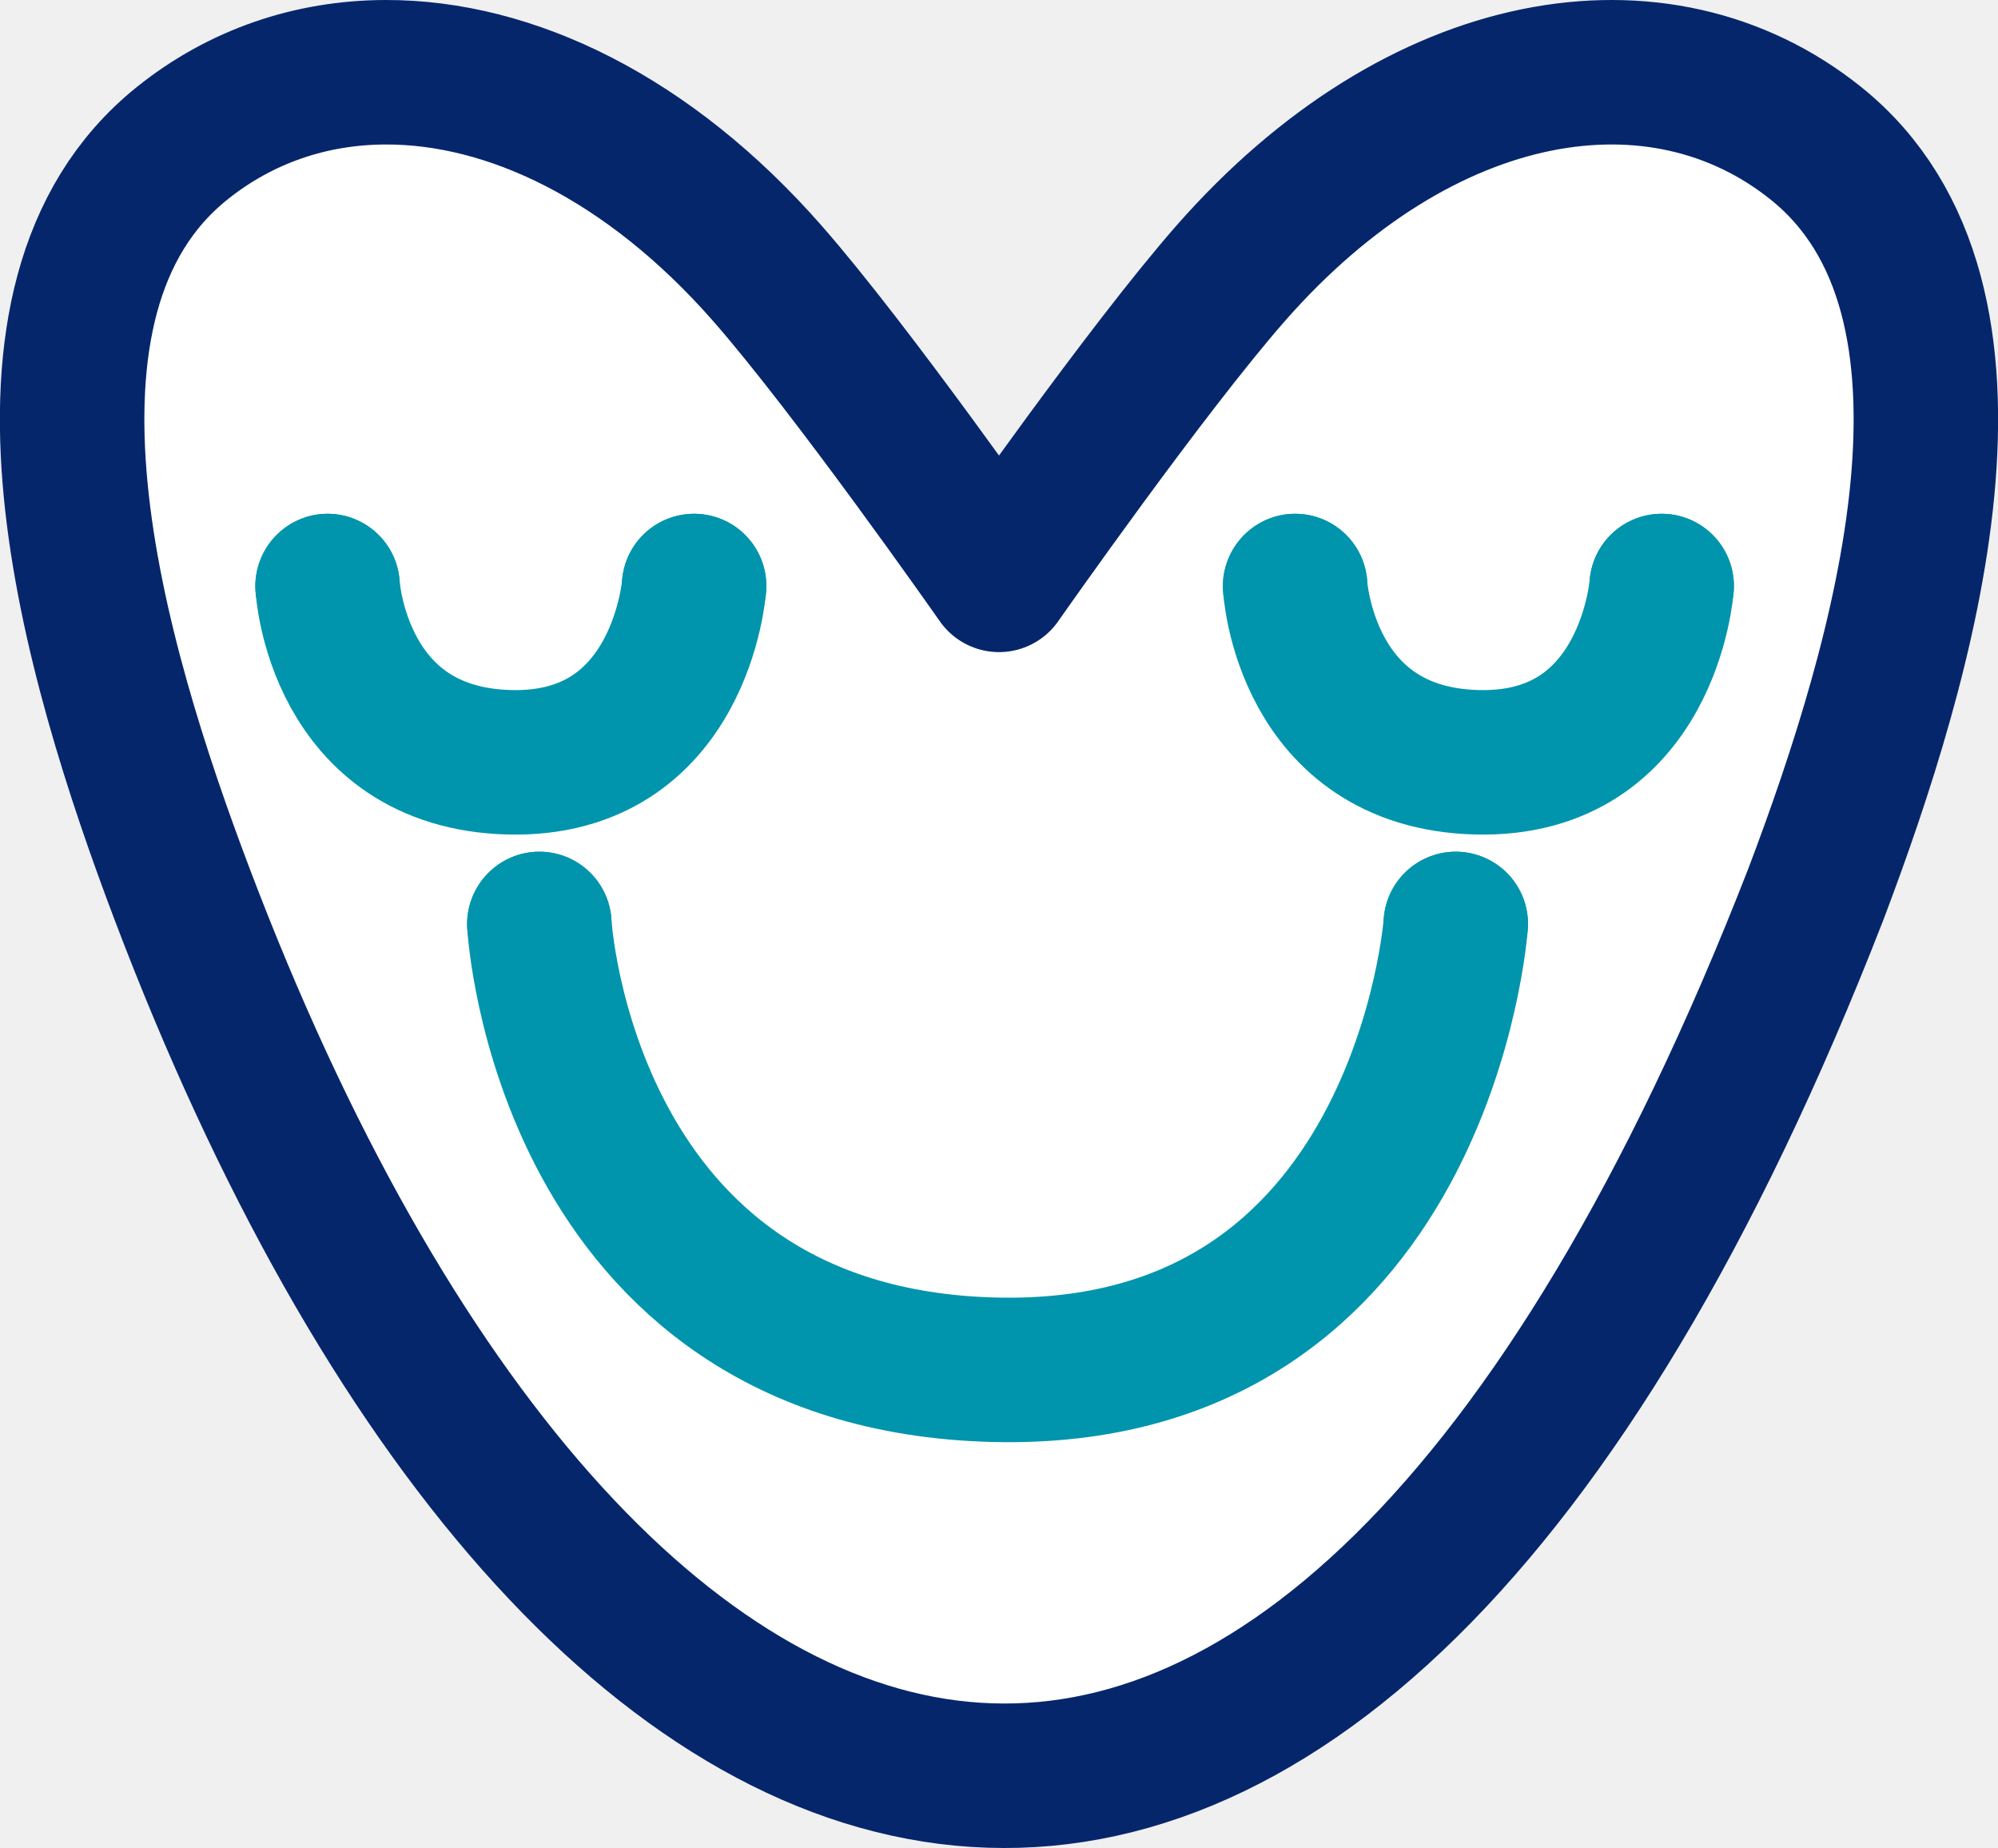
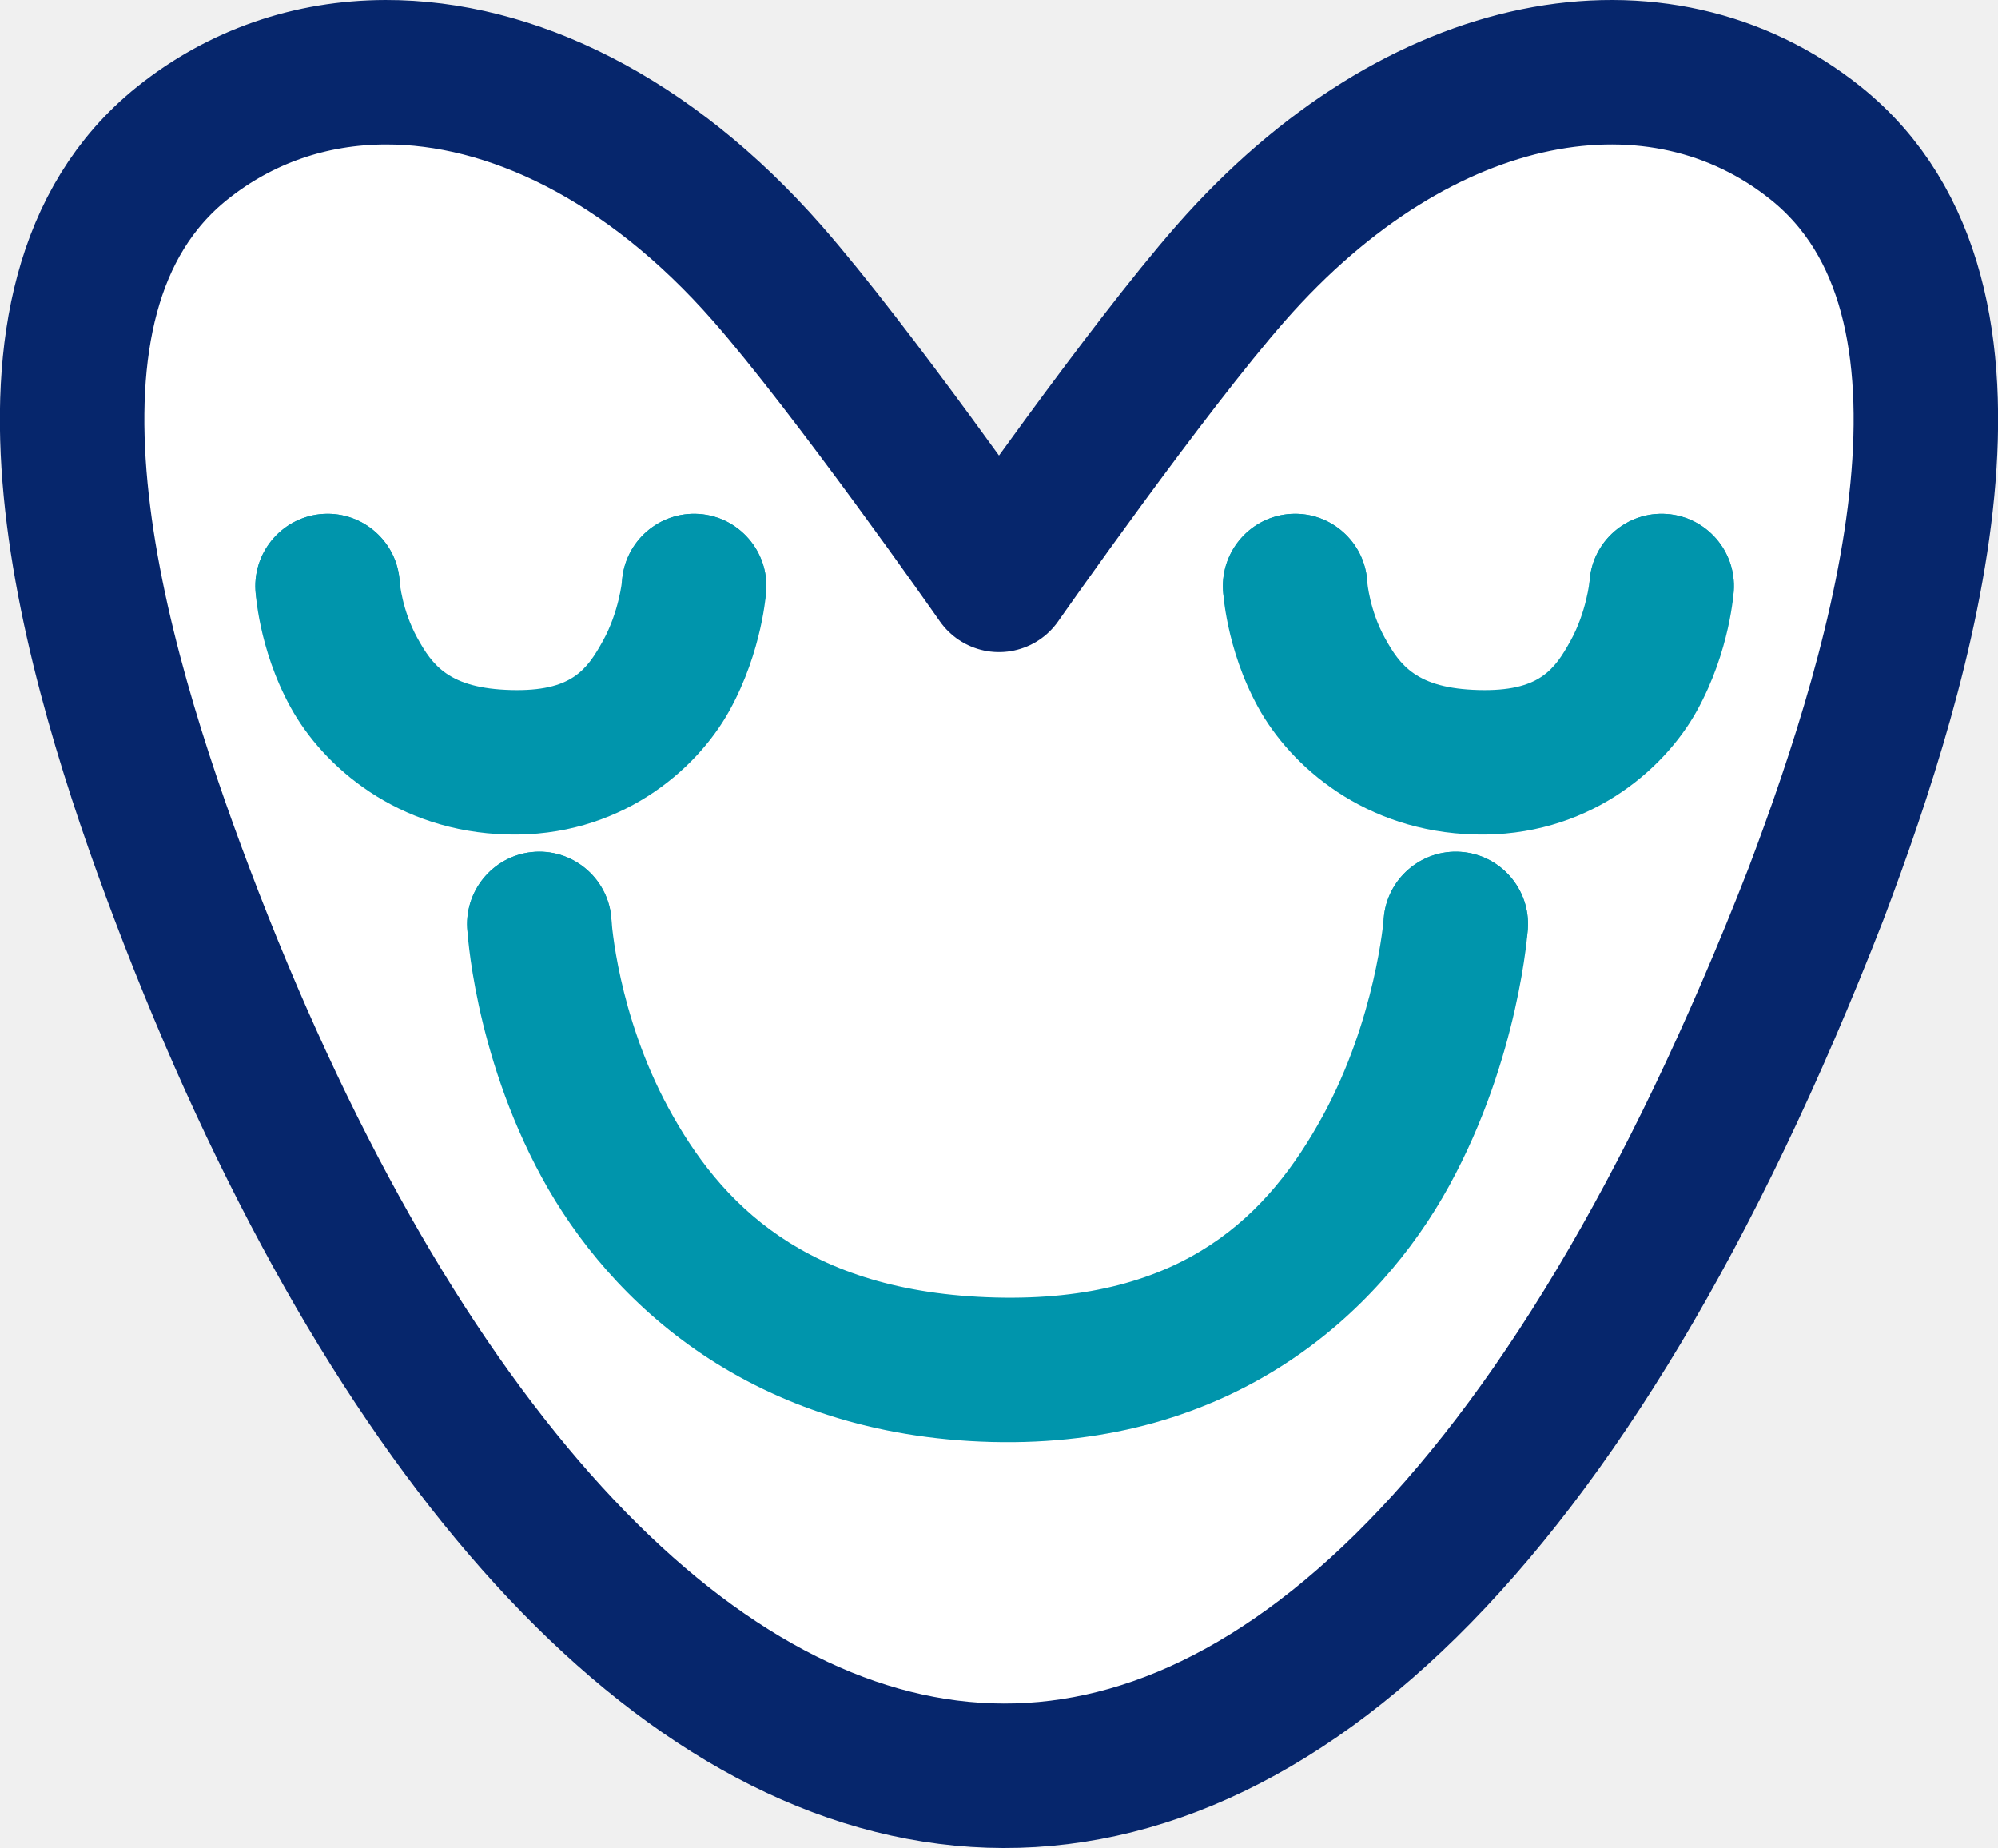
<svg xmlns="http://www.w3.org/2000/svg" width="414.868" height="383.66" viewBox="0 0 414.868 383.66" version="1.1" id="svg5" xml:space="preserve">
  <defs id="defs2">
    <marker style="overflow:visible" id="Dot" refX="0" refY="0" orient="auto" markerWidth="1" markerHeight="1" viewBox="0 0 5.667 5.667" preserveAspectRatio="xMidYMid">
      <path transform="scale(0.5)" style="fill:context-stroke;fill-rule:evenodd;stroke:context-stroke;stroke-width:1pt" d="M 5,0 C 5,2.76 2.76,5 0,5 -2.76,5 -5,2.76 -5,0 c 0,-2.76 2.3,-5 5,-5 2.76,0 5,2.24 5,5 z" id="Dot1" />
    </marker>
    <marker style="overflow:visible" id="Dot-2" refX="0" refY="0" orient="auto" markerWidth="1" markerHeight="1" viewBox="0 0 5.667 5.667" preserveAspectRatio="xMidYMid">
      <path transform="scale(0.5)" style="fill:context-stroke;fill-rule:evenodd;stroke:context-stroke;stroke-width:1pt" d="M 5,0 C 5,2.76 2.76,5 0,5 -2.76,5 -5,2.76 -5,0 c 0,-2.76 2.3,-5 5,-5 2.76,0 5,2.24 5,5 z" id="Dot1-2" />
-     </marker>
-     <marker style="overflow:visible" id="Dot-7" refX="0" refY="0" orient="auto" markerWidth="1" markerHeight="1" viewBox="0 0 5.667 5.667" preserveAspectRatio="xMidYMid">
-       <path transform="scale(0.5)" style="fill:context-stroke;fill-rule:evenodd;stroke:context-stroke;stroke-width:1pt" d="M 5,0 C 5,2.76 2.76,5 0,5 -2.76,5 -5,2.76 -5,0 c 0,-2.76 2.3,-5 5,-5 2.76,0 5,2.24 5,5 z" id="Dot1-5" />
    </marker>
    <marker style="overflow:visible" id="Dot-7-3-5" refX="0" refY="0" orient="auto" markerWidth="1" markerHeight="1" viewBox="0 0 5.667 5.667" preserveAspectRatio="xMidYMid">
      <path transform="scale(0.5)" style="fill:context-stroke;fill-rule:evenodd;stroke:context-stroke;stroke-width:1pt" d="M 5,0 C 5,2.76 2.76,5 0,5 -2.76,5 -5,2.76 -5,0 c 0,-2.76 2.3,-5 5,-5 2.76,0 5,2.24 5,5 z" id="Dot1-5-6-3" />
    </marker>
  </defs>
  <g id="g672" transform="matrix(0.7312225,0,0,0.7312225,141.3042,-140.0194)" style="display:none">
    <rect style="display:inline;fill:#ffffff;fill-opacity:1;stroke:none;stroke-width:48.96;stroke-linejoin:round;stroke-dasharray:none;stroke-opacity:1;paint-order:stroke markers fill" id="rect652" width="755.299" height="755.299" x="-287.212" y="76.179" ry="94.632" />
    <g id="g662" transform="translate(-164.7616,100.2268)">
      <path id="path654" style="opacity:1;fill:none;fill-opacity:1;stroke:#06266c;stroke-width:30;stroke-linecap:round;stroke-linejoin:round;stroke-dasharray:none;stroke-opacity:1;paint-order:stroke markers fill" d="m 256,73.318 c -40.23,0 -178.57,37.199 -178.57,49.697 V 259.033 c 0,0 -3.552,129.164 178.57,200.059 C 438.123,388.197 432.969,259.033 432.969,259.033 V 123.016 C 432.969,110.517 296.751,73.318 256,73.318 Z" />
      <g id="g660">
        <path style="opacity:1;fill:none;fill-opacity:1;stroke:#0095ac;stroke-width:30;stroke-linecap:round;stroke-linejoin:round;stroke-dasharray:none;stroke-opacity:1;marker-start:url(#Dot-2);marker-end:url(#Dot-2);paint-order:stroke markers fill" d="m 146,275 c 0,0 5.755,-104.297 109,-107 103.245,-2.703 111,107 111,107" id="path656" />
        <path style="opacity:1;fill:none;fill-opacity:1;stroke:#0095ac;stroke-width:30;stroke-linecap:round;stroke-linejoin:round;stroke-dasharray:none;stroke-opacity:1;marker-start:url(#Dot-2);marker-end:url(#Dot-2);paint-order:stroke markers fill" d="m 206.275,275 c 0,0 2.557,-45.799 48.434,-47 45.877,-1.201 49.323,47 49.323,47" id="path658" />
      </g>
    </g>
    <text xml:space="preserve" style="font-style:normal;font-variant:normal;font-weight:normal;font-stretch:normal;font-size:113.333px;line-height:1;font-family:Roboto;-inkscape-font-specification:'Roboto, Normal';font-variant-ligatures:normal;font-variant-caps:normal;font-variant-numeric:normal;font-variant-east-asian:normal;text-align:center;letter-spacing:0px;text-anchor:middle;white-space:pre;inline-size:627.184;display:inline;opacity:1;fill:#052f76;fill-opacity:1;stroke:none;stroke-width:30;stroke-linejoin:round;stroke-dasharray:none;stroke-opacity:1;paint-order:stroke markers fill" x="-286.844" y="780.731" id="text670" transform="matrix(0.8644791,0,0,0.8644791,340.3456,-13.88311)">
-       <tspan x="-286.844" y="780.731" id="tspan6157">Secured<tspan y="780.731" id="tspan6159"> </tspan>
+       <tspan x="-286.844" y="780.731" id="tspan1419">Secured<tspan y="780.731" id="tspan1421"> </tspan>
      </tspan>
-       <tspan x="-286.844" y="894.064" id="tspan6161">Signal API</tspan>
+       <tspan x="-286.844" y="894.064" id="tspan1423">Signal API</tspan>
    </text>
  </g>
  <g id="layer1" style="display:none" transform="translate(-48.56578,-64.16996)">
    <rect style="display:inline;opacity:1;fill:#ffffff;fill-opacity:1;stroke:none;stroke-width:35.801;stroke-linejoin:round;stroke-dasharray:none;stroke-opacity:1;paint-order:stroke markers fill" id="rect8832" width="552.291" height="552.291" x="-20.146" y="-20.146" ry="69.197" transform="translate(2.1261646e-6)" />
    <path id="path5909" style="opacity:1;fill:none;fill-opacity:1;stroke:#06266c;stroke-width:30;stroke-linecap:round;stroke-linejoin:round;stroke-dasharray:none;stroke-opacity:1;paint-order:stroke markers fill" d="m 256,73.318 c -40.23,0 -178.57,37.199 -178.57,49.697 V 259.033 c 0,0 -3.552,129.164 178.57,200.059 C 438.123,388.197 432.969,259.033 432.969,259.033 V 123.016 C 432.969,110.517 296.751,73.318 256,73.318 Z" />
    <g id="g9252">
      <path style="opacity:1;fill:none;fill-opacity:1;stroke:#0095ac;stroke-width:30;stroke-linecap:round;stroke-linejoin:round;stroke-dasharray:none;stroke-opacity:1;marker-start:url(#Dot);marker-end:url(#Dot);paint-order:stroke markers fill" d="m 146,275 c 0,0 5.755,-104.297 109,-107 103.245,-2.703 111,107 111,107" id="path6845" />
      <path style="opacity:1;fill:none;fill-opacity:1;stroke:#0095ac;stroke-width:30;stroke-linecap:round;stroke-linejoin:round;stroke-dasharray:none;stroke-opacity:1;marker-start:url(#Dot);marker-end:url(#Dot);paint-order:stroke markers fill" d="m 206.275,275 c 0,0 2.557,-45.799 48.434,-47 45.877,-1.201 49.323,47 49.323,47" id="path8230" />
    </g>
  </g>
  <g id="g731" style="display:none" transform="translate(-48.56578,-64.16996)">
    <path id="path1356" style="display:inline;opacity:1;fill:#ffffff;fill-opacity:1;stroke:#06266c;stroke-width:30;stroke-linejoin:round;stroke-dasharray:none;stroke-opacity:1;paint-order:stroke markers fill" d="m 256,73.318 c -40.23,0 -178.57,37.199 -178.57,49.697 V 259.033 c 0,0 -3.552,129.164 178.57,200.059 C 438.123,388.197 432.969,259.033 432.969,259.033 V 123.016 C 432.969,110.517 296.751,73.318 256,73.318 Z" />
    <path id="path723" style="opacity:1;fill:none;fill-opacity:1;stroke:#06266c;stroke-width:30;stroke-linecap:round;stroke-linejoin:round;stroke-dasharray:none;stroke-opacity:1;paint-order:stroke markers fill" d="m 256,73.318 c -40.23,0 -178.57,37.199 -178.57,49.697 V 259.033 c 0,0 -3.552,129.164 178.57,200.059 C 438.123,388.197 432.969,259.033 432.969,259.033 V 123.016 C 432.969,110.517 296.751,73.318 256,73.318 Z" />
    <g id="g729">
      <path style="opacity:1;fill:none;fill-opacity:1;stroke:#0095ac;stroke-width:30;stroke-linecap:round;stroke-linejoin:round;stroke-dasharray:none;stroke-opacity:1;marker-start:url(#Dot);marker-end:url(#Dot);paint-order:stroke markers fill" d="m 146,275 c 0,0 5.755,-104.297 109,-107 103.245,-2.703 111,107 111,107" id="path725" />
      <path style="opacity:1;fill:none;fill-opacity:1;stroke:#0095ac;stroke-width:30;stroke-linecap:round;stroke-linejoin:round;stroke-dasharray:none;stroke-opacity:1;marker-start:url(#Dot);marker-end:url(#Dot);paint-order:stroke markers fill" d="m 206.275,275 c 0,0 2.557,-45.799 48.434,-47 45.877,-1.201 49.323,47 49.323,47" id="path727" />
    </g>
  </g>
  <g id="g854" transform="matrix(0.7312225,0,0,0.7312225,141.3042,-140.0194)" style="display:none">
    <rect style="display:inline;fill:#ffffff;fill-opacity:1;stroke:none;stroke-width:69.8;stroke-linejoin:round;stroke-dasharray:none;stroke-opacity:1;paint-order:stroke markers fill" id="rect838" width="1535.138" height="755.299" x="-310.622" y="76.179" ry="94.632" />
    <g id="g848" transform="matrix(1.063244,0,0,1.063244,185.6081,96.53851)">
      <path id="path840" style="opacity:1;fill:none;fill-opacity:1;stroke:#06266c;stroke-width:30;stroke-linecap:round;stroke-linejoin:round;stroke-dasharray:none;stroke-opacity:1;paint-order:stroke markers fill" d="m 256,73.318 c -40.23,0 -178.57,37.199 -178.57,49.697 V 259.033 c 0,0 -3.552,129.164 178.57,200.059 C 438.123,388.197 432.969,259.033 432.969,259.033 V 123.016 C 432.969,110.517 296.751,73.318 256,73.318 Z" />
      <g id="g846">
        <path style="opacity:1;fill:none;fill-opacity:1;stroke:#0095ac;stroke-width:30;stroke-linecap:round;stroke-linejoin:round;stroke-dasharray:none;stroke-opacity:1;marker-start:url(#Dot-2);marker-end:url(#Dot-2);paint-order:stroke markers fill" d="m 146,275 c 0,0 5.755,-104.297 109,-107 103.245,-2.703 111,107 111,107" id="path842" />
        <path style="opacity:1;fill:none;fill-opacity:1;stroke:#0095ac;stroke-width:30;stroke-linecap:round;stroke-linejoin:round;stroke-dasharray:none;stroke-opacity:1;marker-start:url(#Dot-2);marker-end:url(#Dot-2);paint-order:stroke markers fill" d="m 206.275,275 c 0,0 2.557,-45.799 48.434,-47 45.877,-1.201 49.323,47 49.323,47" id="path844" />
      </g>
    </g>
    <text xml:space="preserve" style="font-style:normal;font-variant:normal;font-weight:normal;font-stretch:normal;font-size:113.333px;line-height:1;font-family:Roboto;-inkscape-font-specification:'Roboto, Normal';font-variant-ligatures:normal;font-variant-caps:normal;font-variant-numeric:normal;font-variant-east-asian:normal;text-align:center;letter-spacing:0px;text-anchor:middle;white-space:pre;inline-size:1411.83;display:inline;opacity:1;fill:#052f76;fill-opacity:1;stroke:none;stroke-width:30;stroke-linejoin:round;stroke-dasharray:none;stroke-opacity:1;paint-order:stroke markers fill" x="-286.844" y="780.731" id="text852" transform="matrix(0.8644791,0,0,0.8644791,706.8551,44.27791)">
-       <tspan x="-286.844" y="780.731" id="tspan6163">Secured Signal API</tspan>
+       <tspan x="-286.844" y="780.731" id="tspan1425">Secured Signal API</tspan>
    </text>
  </g>
  <g id="g502" transform="matrix(0.7312225,0,0,0.7312225,141.3042,-140.0194)" style="display:none">
    <rect style="display:inline;fill:#ffffff;fill-opacity:1;stroke:none;stroke-width:69.8;stroke-linejoin:round;stroke-dasharray:none;stroke-opacity:1;paint-order:stroke markers fill" id="rect486" width="1535.138" height="755.299" x="-310.622" y="76.179" ry="94.632" />
    <text xml:space="preserve" style="font-style:normal;font-variant:normal;font-weight:normal;font-stretch:normal;font-size:113.333px;line-height:1;font-family:Roboto;-inkscape-font-specification:'Roboto, Normal';font-variant-ligatures:normal;font-variant-caps:normal;font-variant-numeric:normal;font-variant-east-asian:normal;text-align:center;letter-spacing:0px;text-anchor:middle;white-space:pre;inline-size:1411.83;display:inline;opacity:1;fill:#052f76;fill-opacity:1;stroke:none;stroke-width:30;stroke-linejoin:round;stroke-dasharray:none;stroke-opacity:1;paint-order:stroke markers fill" x="-286.844" y="780.731" id="text500" transform="matrix(0.7787386,0,0,0.7787386,682.0688,62.02581)">
-       <tspan x="-286.844" y="780.731" id="tspan6165">Secured Signal API</tspan>
+       <tspan x="-286.844" y="780.731" id="tspan1427">Secured Signal API</tspan>
    </text>
    <text xml:space="preserve" style="font-style:normal;font-variant:normal;font-weight:normal;font-stretch:normal;font-size:113.333px;line-height:1;font-family:Roboto;-inkscape-font-specification:'Roboto, Normal';font-variant-ligatures:normal;font-variant-caps:normal;font-variant-numeric:normal;font-variant-east-asian:normal;text-align:center;letter-spacing:0px;text-anchor:middle;white-space:pre;inline-size:2351.09;display:inline;opacity:1;fill:#052f76;fill-opacity:1;stroke:none;stroke-width:30;stroke-linejoin:round;stroke-dasharray:none;stroke-opacity:1;paint-order:stroke markers fill" x="-286.844" y="780.731" id="text674" transform="matrix(0.4054278,0,0,0.4054278,574.1503,422.4904)">
-       <tspan x="-286.844" y="780.731" id="tspan6167">Secure Proxy for Signal REST API</tspan>
+       <tspan x="-286.844" y="780.731" id="tspan1429">Secure Proxy for Signal REST API</tspan>
    </text>
    <g id="g870" transform="matrix(1.007419,0,0,1.007419,199.8546,84.41925)" style="display:inline">
      <path id="path862" style="opacity:1;fill:none;fill-opacity:1;stroke:#06266c;stroke-width:30;stroke-linecap:round;stroke-linejoin:round;stroke-dasharray:none;stroke-opacity:1;paint-order:stroke markers fill" d="m 256,73.318 c -40.23,0 -178.57,37.199 -178.57,49.697 V 259.033 c 0,0 -3.552,129.164 178.57,200.059 C 438.123,388.197 432.969,259.033 432.969,259.033 V 123.016 C 432.969,110.517 296.751,73.318 256,73.318 Z" />
      <g id="g868">
        <path style="opacity:1;fill:none;fill-opacity:1;stroke:#0095ac;stroke-width:30;stroke-linecap:round;stroke-linejoin:round;stroke-dasharray:none;stroke-opacity:1;marker-start:url(#Dot-2);marker-end:url(#Dot-2);paint-order:stroke markers fill" d="m 146,275 c 0,0 5.755,-104.297 109,-107 103.245,-2.703 111,107 111,107" id="path864" />
        <path style="opacity:1;fill:none;fill-opacity:1;stroke:#0095ac;stroke-width:30;stroke-linecap:round;stroke-linejoin:round;stroke-dasharray:none;stroke-opacity:1;marker-start:url(#Dot-2);marker-end:url(#Dot-2);paint-order:stroke markers fill" d="m 206.275,275 c 0,0 2.557,-45.799 48.434,-47 45.877,-1.201 49.323,47 49.323,47" id="path866" />
      </g>
    </g>
  </g>
  <g id="layer1-9" style="display:inline" transform="matrix(0.9620274,0,0,0.9620274,-39.46672,-63.57884)">
    <path id="path5909-2" style="display:inline;opacity:1;fill:#ffffff;fill-opacity:1;stroke:none;stroke-width:30;stroke-linejoin:round;stroke-dasharray:none;stroke-opacity:1;paint-order:stroke markers fill" d="m 124.242,81.68 c -16.162,0.041 -31.3,5.214 -43.918,15.336 -42.126,33.794 -19.132,111.514 0,162.018 86.63,228.622 244.625,277.614 352.645,-5e-5 19.132,-50.503 42.126,-128.224 0,-162.018 C 399.321,70.023 347.748,78.226 306.639,125.084 288.475,145.788 257.497,190.012 256.646,191.227 255.796,190.012 224.818,145.788 206.654,125.084 180.961,95.798 151.179,81.611 124.242,81.68 Z" />
    <path id="path3069" style="display:inline;opacity:1;fill:none;fill-opacity:1;stroke:#06266c;stroke-width:31.182;stroke-linecap:round;stroke-linejoin:round;stroke-dasharray:none;stroke-opacity:1;paint-order:stroke markers fill" d="m 124.242,81.68 c -16.162,0.041 -31.3,5.214 -43.918,15.336 -42.126,33.794 -19.132,111.514 0,162.018 86.63,228.622 244.625,277.614 352.645,-5e-5 19.132,-50.503 42.126,-128.224 0,-162.018 C 399.321,70.023 347.748,78.226 306.639,125.084 288.475,145.788 257.497,190.012 256.646,191.227 255.796,190.012 224.818,145.788 206.654,125.084 180.961,95.798 151.179,81.611 124.242,81.68 Z" />
    <g id="g9252-8" style="display:inline" transform="matrix(1,0,0,-1,0,532.218)">
-       <path style="opacity:1;fill:none;fill-opacity:1;stroke:#0095ac;stroke-width:31.182;stroke-linecap:round;stroke-linejoin:round;stroke-dasharray:none;stroke-opacity:1;marker-start:url(#Dot-7);marker-end:url(#Dot-7);paint-order:stroke markers fill" d="m 157.434,266.733 c 0,0 5.175,-93.773 98.001,-96.203 92.827,-2.43 99.799,96.203 99.799,96.203" id="path6845-9" />
-       <path style="opacity:1;fill:none;fill-opacity:1;stroke:#0095ac;stroke-width:31.182;stroke-linecap:round;stroke-linejoin:round;stroke-dasharray:none;stroke-opacity:1;marker-start:url(#Dot-7);marker-end:url(#Dot-7);paint-order:stroke markers fill" d="m 320.563,339.661 c 0,0 2.07,-37.063 39.195,-38.035 37.126,-0.972 39.915,38.035 39.915,38.035" id="path8230-7" />
-       <path style="opacity:1;fill:none;fill-opacity:1;stroke:#0095ac;stroke-width:31.182;stroke-linecap:round;stroke-linejoin:round;stroke-dasharray:none;stroke-opacity:1;marker-start:url(#Dot-7);marker-end:url(#Dot-7);paint-order:stroke markers fill" d="m 111.728,339.661 c 0,0 2.07,-37.063 39.195,-38.035 37.126,-0.972 39.915,38.035 39.915,38.035" id="path2443" />
+       <g id="path6845-9">
+         <path style="color:#000000;fill:#0095ac;stroke-linecap:round;stroke-linejoin:round;-inkscape-stroke:none;paint-order:stroke markers fill" d="m 255.027,154.945 c -51.65,1.352 -82.361,30.012 -97.104,57.156 -14.742,27.144 -16.057,53.773 -16.057,53.773 a 15.591,15.591 0 0 0 14.707,16.426 15.591,15.591 0 0 0 16.428,-14.709 c 0,0 1.272,-20.258 12.324,-40.607 11.052,-20.35 29.341,-39.791 70.518,-40.869 40.887,-1.07 59.139,18.131 70.629,39.098 11.49,20.967 13.209,42.619 13.209,42.619 a 15.591,15.591 0 0 0 16.652,14.453 15.591,15.591 0 0 0 14.453,-16.65 c 0,0 -1.766,-27.664 -16.969,-55.406 -15.203,-27.742 -46.851,-56.643 -98.791,-55.283 z" id="path982" />
+         <g id="g964">
+           <g id="path974">
+             <path style="color:#000000;fill:#0095ac;fill-rule:evenodd;stroke-width:2.751pt;-inkscape-stroke:none" d="m 356.205,280.456 c -7.575,0.535 -14.157,-5.178 -14.693,-12.752 -0.535,-7.575 5.178,-14.157 12.752,-14.693 7.575,-0.535 14.169,5.342 14.693,12.752 0.535,7.575 -5.178,14.157 -12.752,14.693 z" id="path978" />
+             <path style="color:#000000;fill:#0095ac;fill-rule:evenodd;-inkscape-stroke:none" d="m 354.135,251.182 c -8.565,0.605 -15.059,8.086 -14.453,16.65 0.605,8.565 8.088,15.059 16.652,14.453 8.565,-0.605 15.059,-8.086 14.453,-16.65 -0.595,-8.422 -8.061,-15.06 -16.652,-14.453 z m 0.26,3.658 c 6.558,-0.464 12.28,4.655 12.732,11.053 0.466,6.585 -4.466,12.269 -11.051,12.734 -6.585,0.466 -12.269,-4.468 -12.734,-11.053 -0.466,-6.585 4.468,-12.269 11.053,-12.734 z" id="path980" />
+           </g>
+           <g id="path966">
+             <path style="color:#000000;fill:#0095ac;fill-rule:evenodd;stroke-width:2.751pt;-inkscape-stroke:none" d="m 158.192,252.997 c 7.582,0.418 13.396,6.912 12.978,14.494 -0.418,7.582 -6.912,13.396 -14.494,12.978 -7.582,-0.418 -13.387,-7.077 -12.978,-14.494 0.418,-7.582 6.912,-13.396 14.494,-12.978 z" id="path970" />
+             <path style="color:#000000;fill:#0095ac;fill-rule:evenodd;-inkscape-stroke:none" d="m 158.293,251.166 c -8.573,-0.473 -15.953,6.136 -16.426,14.709 -0.465,8.43 6.107,15.951 14.707,16.426 8.573,0.473 15.955,-6.136 16.428,-14.709 0.473,-8.573 -6.136,-15.953 -14.709,-16.426 z m -0.203,3.662 c 6.591,0.364 11.612,5.971 11.248,12.562 -0.364,6.591 -5.969,11.612 -12.561,11.248 -6.565,-0.362 -11.601,-6.158 -11.248,-12.562 0.364,-6.591 5.969,-11.612 12.561,-11.248 z" id="path972" />
+           </g>
+         </g>
+       </g>
+       <g id="path8230-7">
+         <path style="color:#000000;fill:#0095ac;stroke-linecap:round;stroke-linejoin:round;-inkscape-stroke:none;paint-order:stroke markers fill" d="m 359.352,286.041 c -23.738,0.621 -39.746,14.663 -46.777,27.459 -7.031,12.796 -7.578,25.293 -7.578,25.293 a 15.591,15.591 0 0 0 14.697,16.436 15.591,15.591 0 0 0 16.438,-14.697 c 0,0 0.487,-6.036 3.771,-12.014 3.285,-5.978 6.876,-10.954 20.264,-11.305 13.098,-0.343 16.383,4.395 19.836,10.625 3.453,6.23 4.119,12.936 4.119,12.936 a 15.591,15.591 0 0 0 16.664,14.439 15.591,15.591 0 0 0 14.439,-16.664 c 0,0 -0.727,-12.798 -7.949,-25.828 -7.222,-13.03 -23.896,-27.309 -47.924,-26.68 z" id="path1004" />
+         <g id="g986">
+           <g id="path996">
+             <path style="color:#000000;fill:#0095ac;fill-rule:evenodd;stroke-width:2.751pt;-inkscape-stroke:none" d="m 400.654,353.383 c -7.574,0.542 -14.161,-5.166 -14.703,-12.741 -0.542,-7.574 5.166,-14.161 12.741,-14.703 7.574,-0.542 14.173,5.331 14.703,12.741 0.542,7.574 -5.166,14.161 -12.741,14.703 z" id="path1000" />
+             <path style="color:#000000;fill:#0095ac;fill-rule:evenodd;-inkscape-stroke:none" d="m 398.561,324.109 c -8.564,0.612 -15.052,8.1 -14.439,16.664 0.612,8.564 8.1,15.052 16.664,14.439 8.564,-0.612 15.052,-8.1 14.439,-16.664 -0.602,-8.422 -8.073,-15.054 -16.664,-14.439 z m 0.262,3.66 c 6.558,-0.469 12.285,4.643 12.742,11.041 0.471,6.585 -4.457,12.271 -11.041,12.742 -6.585,0.471 -12.271,-4.457 -12.742,-11.041 -0.471,-6.585 4.457,-12.271 11.041,-12.742 z" id="path1002" />
+           </g>
+           <g id="path988">
+             <path style="color:#000000;fill:#0095ac;fill-rule:evenodd;stroke-width:2.751pt;-inkscape-stroke:none" d="m 321.33,325.926 c 7.582,0.423 13.392,6.92 12.968,14.502 -0.423,7.582 -6.92,13.392 -14.502,12.968 -7.582,-0.423 -13.383,-7.085 -12.968,-14.502 0.423,-7.582 6.92,-13.392 14.502,-12.968 z" id="path992" />
+             <path style="color:#000000;fill:#0095ac;fill-rule:evenodd;-inkscape-stroke:none" d="m 321.432,324.094 c -8.573,-0.479 -15.957,6.126 -16.436,14.699 -0.471,8.43 6.098,15.955 14.697,16.436 8.573,0.479 15.959,-6.124 16.438,-14.697 0.479,-8.573 -6.126,-15.959 -14.699,-16.438 z m -0.203,3.664 c 6.591,0.368 11.606,5.977 11.238,12.568 -0.368,6.591 -5.977,11.606 -12.568,11.238 -6.565,-0.367 -11.596,-6.164 -11.238,-12.568 0.368,-6.591 5.977,-11.606 12.568,-11.238 z" id="path994" />
+           </g>
+         </g>
+       </g>
+       <g id="path2443">
+         <path style="color:#000000;fill:#0095ac;stroke-linecap:round;stroke-linejoin:round;-inkscape-stroke:none;paint-order:stroke markers fill" d="m 150.516,286.041 c -23.738,0.621 -39.744,14.663 -46.775,27.459 -7.031,12.796 -7.578,25.293 -7.578,25.293 a 15.591,15.591 0 0 0 14.697,16.436 15.591,15.591 0 0 0 16.436,-14.697 c 0,0 0.489,-6.036 3.773,-12.014 3.285,-5.978 6.876,-10.954 20.264,-11.305 13.098,-0.343 16.381,4.395 19.834,10.625 3.453,6.23 4.121,12.936 4.121,12.936 a 15.591,15.591 0 0 0 16.662,14.439 15.591,15.591 0 0 0 14.439,-16.664 c 0,0 -0.727,-12.798 -7.949,-25.828 -7.222,-13.03 -23.896,-27.309 -47.924,-26.68 z" id="path1026" />
+         <g id="g1008">
+           <g id="path1018">
+             <path style="color:#000000;fill:#0095ac;fill-rule:evenodd;stroke-width:2.751pt;-inkscape-stroke:none" d="m 191.819,353.383 c -7.574,0.542 -14.161,-5.166 -14.703,-12.741 -0.542,-7.574 5.166,-14.161 12.741,-14.703 7.574,-0.542 14.173,5.331 14.703,12.741 0.542,7.574 -5.166,14.161 -12.741,14.703 z" id="path1022" />
+             <path style="color:#000000;fill:#0095ac;fill-rule:evenodd;-inkscape-stroke:none" d="m 189.727,324.109 c -8.564,0.612 -15.052,8.1 -14.439,16.664 0.612,8.564 8.098,15.052 16.662,14.439 8.564,-0.612 15.052,-8.1 14.439,-16.664 -0.602,-8.422 -8.071,-15.054 -16.662,-14.439 z m 0.262,3.66 c 6.558,-0.469 12.285,4.643 12.742,11.041 0.471,6.585 -4.458,12.271 -11.043,12.742 -6.585,0.471 -12.271,-4.457 -12.742,-11.041 -0.471,-6.585 4.458,-12.271 11.043,-12.742 z" id="path1024" />
+           </g>
+           <g id="path1010">
+             <path style="color:#000000;fill:#0095ac;fill-rule:evenodd;stroke-width:2.751pt;-inkscape-stroke:none" d="m 112.495,325.926 c 7.582,0.423 13.392,6.92 12.968,14.502 -0.423,7.582 -6.92,13.392 -14.502,12.968 -7.582,-0.423 -13.383,-7.085 -12.968,-14.502 0.423,-7.582 6.92,-13.392 14.502,-12.968 z" id="path1014" />
+             <path style="color:#000000;fill:#0095ac;fill-rule:evenodd;-inkscape-stroke:none" d="m 112.598,324.094 c -8.573,-0.479 -15.957,6.126 -16.436,14.699 -0.471,8.43 6.098,15.955 14.697,16.436 8.573,0.479 15.957,-6.124 16.436,-14.697 0.479,-8.573 -6.124,-15.959 -14.697,-16.438 z m -0.205,3.664 c 6.591,0.368 11.608,5.977 11.24,12.568 -0.368,6.591 -5.979,11.606 -12.57,11.238 -6.564,-0.367 -11.596,-6.164 -11.238,-12.568 0.368,-6.591 5.977,-11.606 12.568,-11.238 z" id="path1016" />
+           </g>
+         </g>
+       </g>
    </g>
  </g>
  <g id="g2688" style="display:none" transform="translate(-48.56578,-64.16996)">
    <path id="path2680" style="opacity:1;fill:none;fill-opacity:1;stroke:#06266c;stroke-width:29.998;stroke-linecap:round;stroke-linejoin:round;stroke-dasharray:none;stroke-opacity:1;paint-order:stroke markers fill" d="m 256,73.318 c -40.23,0 -178.57,37.199 -178.57,49.697 V 259.033 c 0,0 -3.552,129.164 178.57,200.059 C 438.123,388.197 432.969,259.033 432.969,259.033 V 123.016 C 432.969,110.517 296.751,73.318 256,73.318 Z" />
  </g>
  <g id="g4067" style="display:none" transform="translate(-48.56578,-64.16996)">
    <path style="display:inline;fill:none;fill-opacity:1;stroke:#0095ac;stroke-width:29.998;stroke-linecap:round;stroke-linejoin:round;stroke-dasharray:none;stroke-opacity:1;marker-start:url(#Dot-7-3-5);marker-end:url(#Dot-7-3-5);paint-order:stroke markers fill" d="m 462.295,160.855 c 0,0 -90.212,4.978 -92.55,94.28 -2.338,89.302 92.55,96.01 92.55,96.01" id="path6845-9-7-5" />
    <circle style="display:inline;fill:none;stroke:#0095ac;stroke-width:30;stroke-linecap:round;stroke-linejoin:round;stroke-dasharray:none;stroke-opacity:1;paint-order:stroke markers fill" id="path4223" cx="256" cy="256" r="111.245" />
    <path style="display:inline;fill:none;fill-opacity:1;stroke:#0095ac;stroke-width:29.998;stroke-linecap:round;stroke-linejoin:round;stroke-dasharray:none;stroke-opacity:1;marker-start:url(#Dot-7-3-5);marker-end:url(#Dot-7-3-5);paint-order:stroke markers fill" d="m 49.705,160.855 c 0,0 90.212,4.978 92.55,94.28 2.338,89.302 -92.55,96.01 -92.55,96.01" id="path5024" />
  </g>
</svg>
